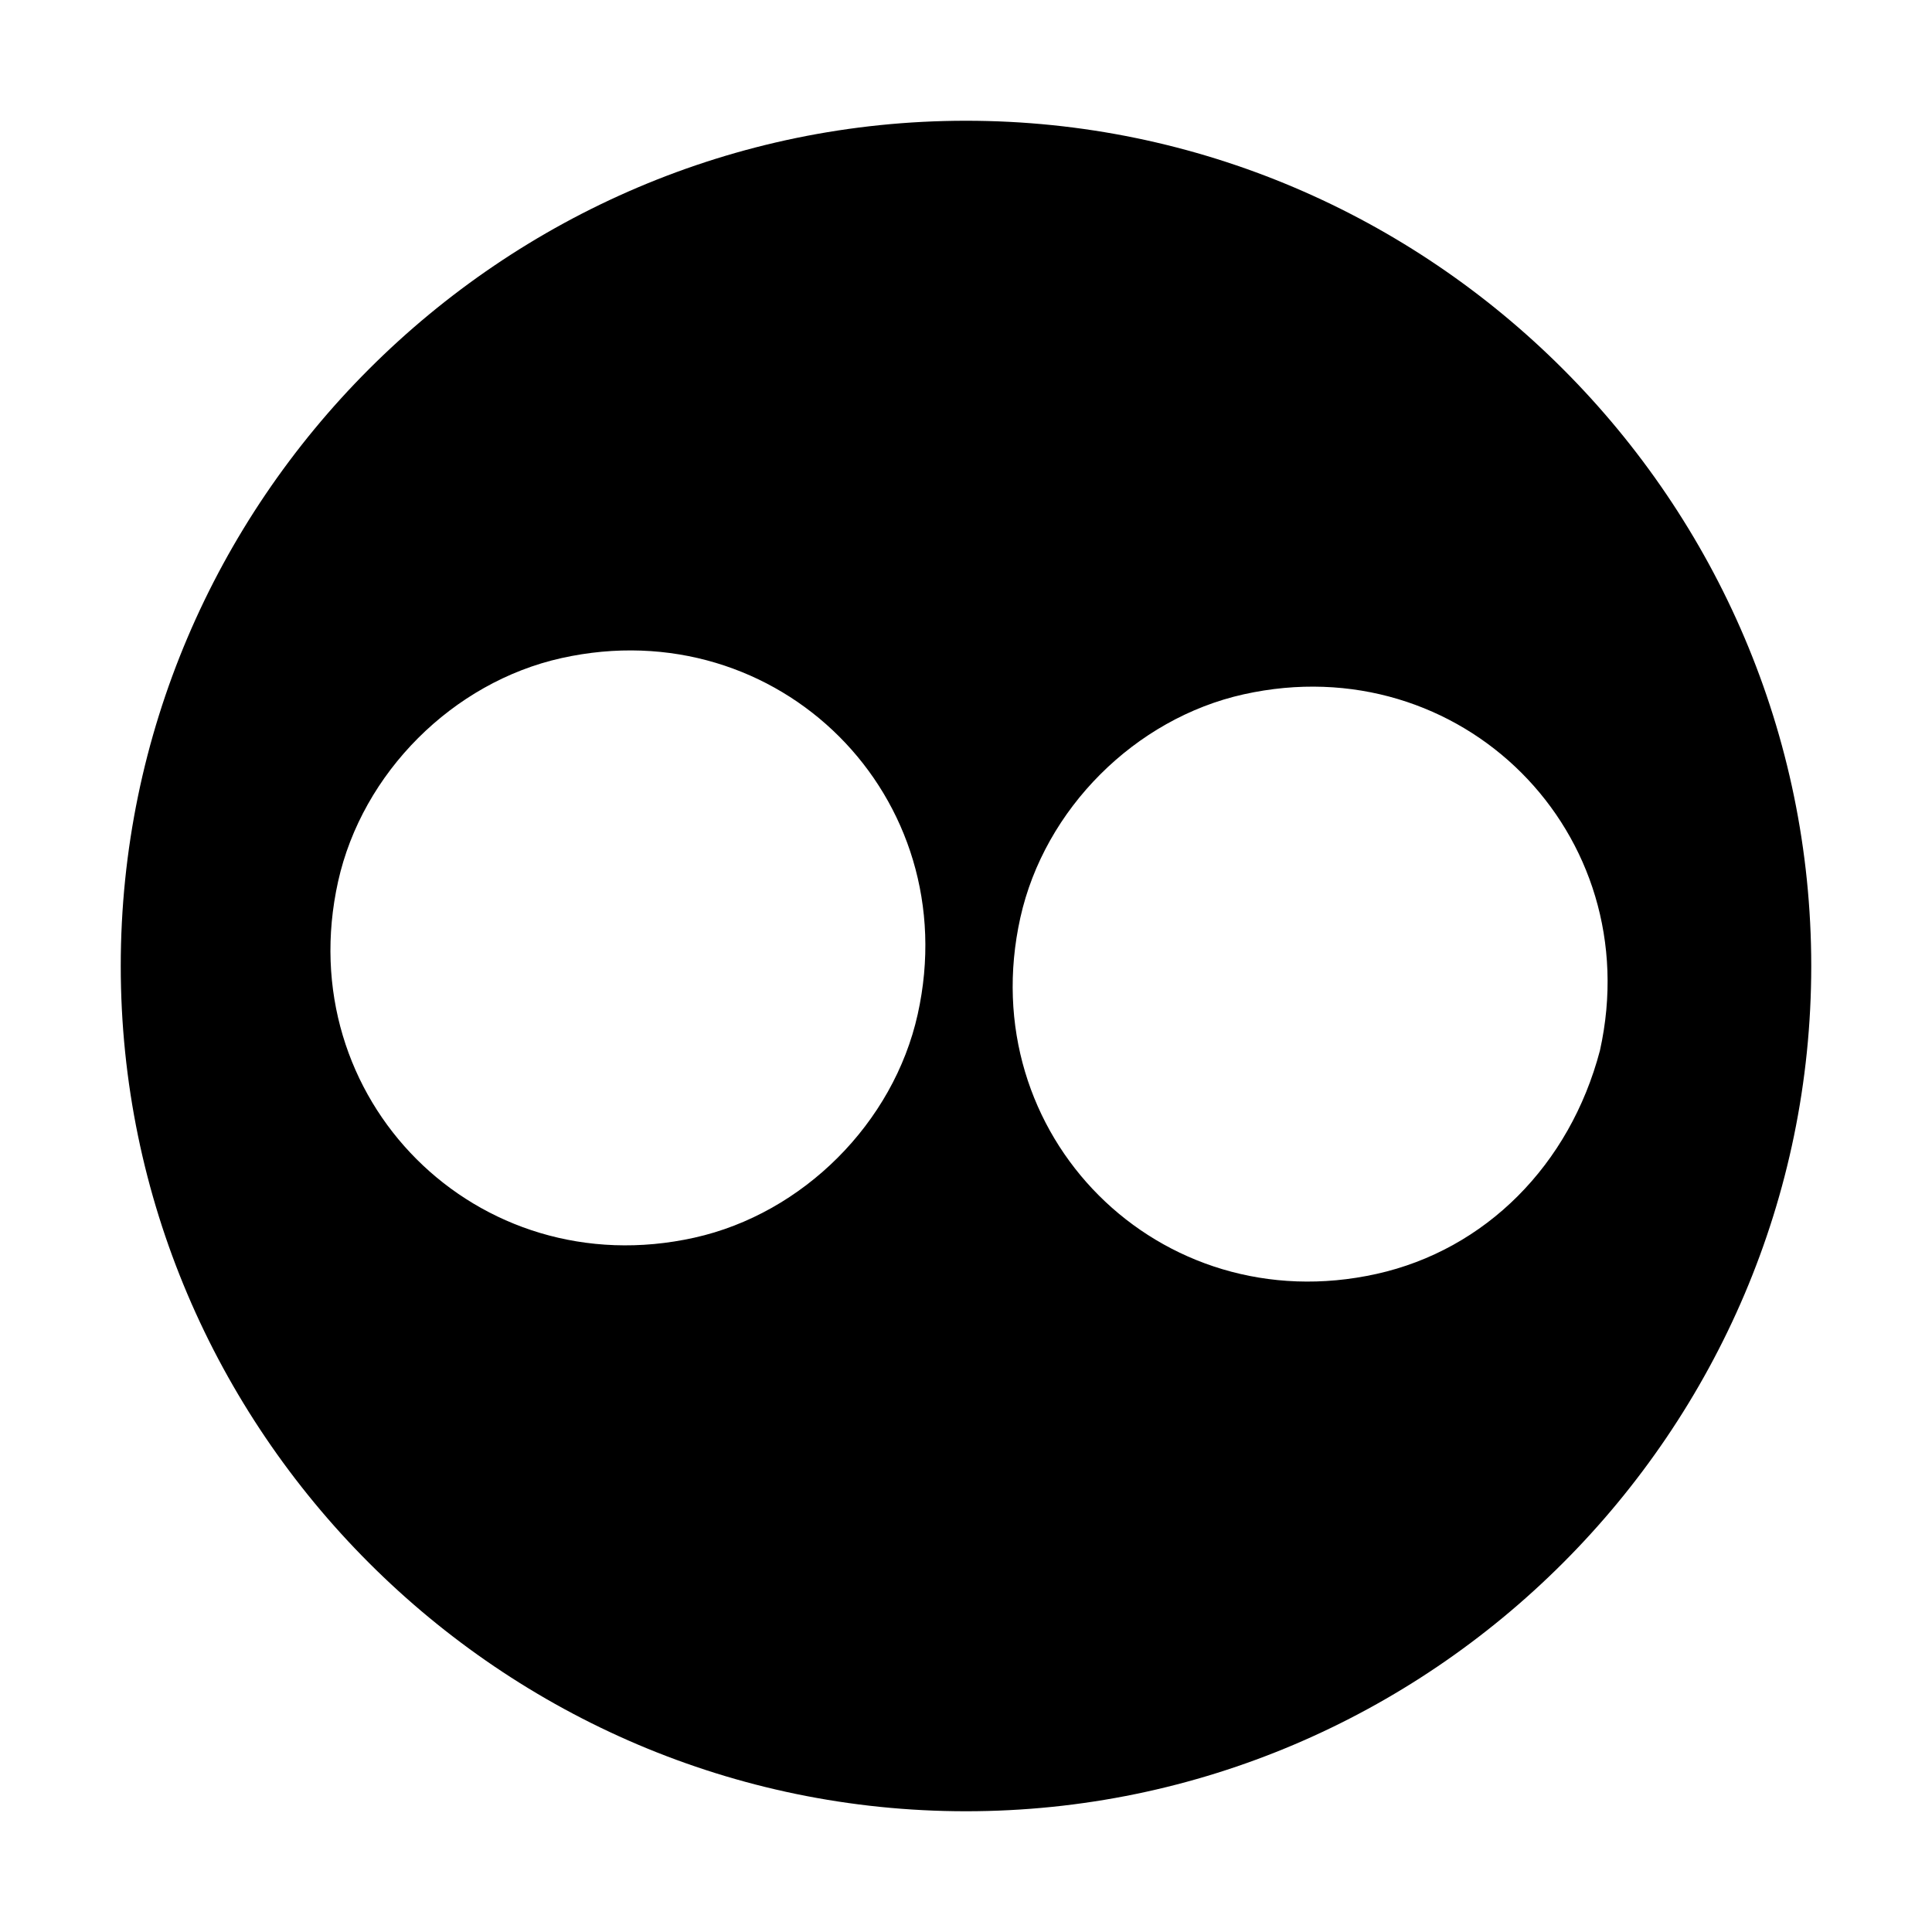
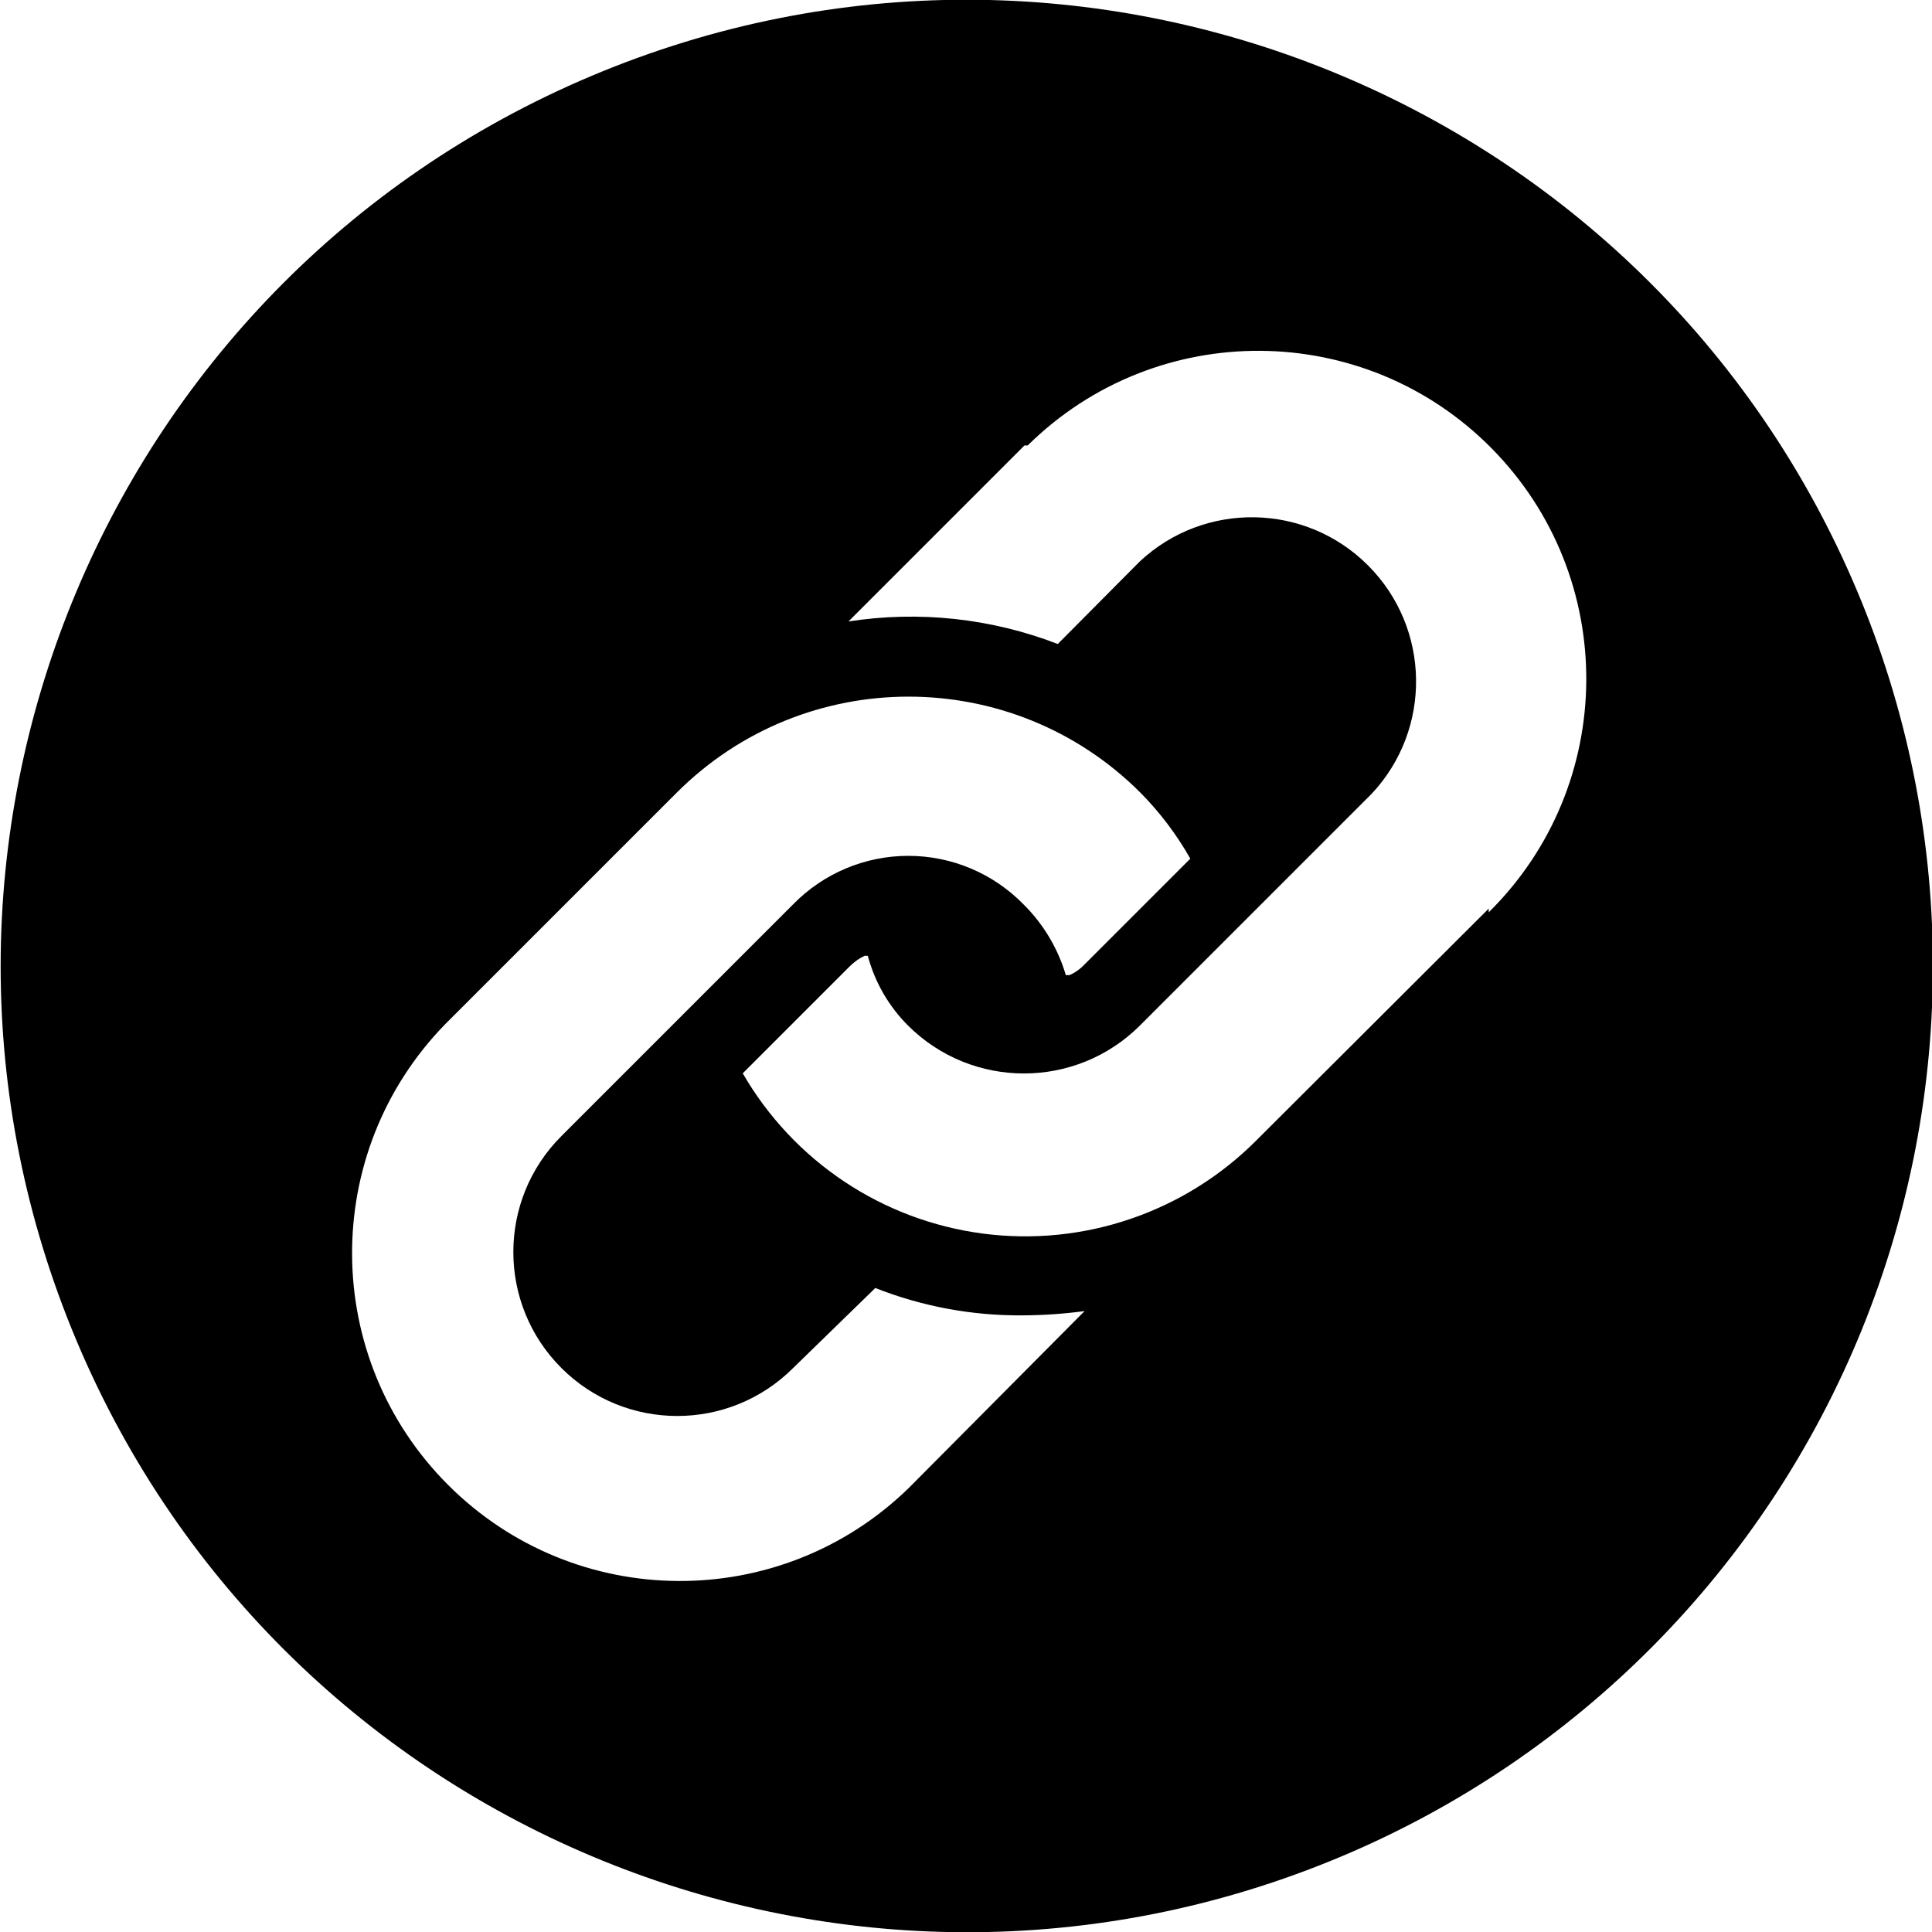
- <svg xmlns="http://www.w3.org/2000/svg" style="enable-background:new 0 0 32 32;" version="1.1" viewBox="0 0 32 32" xml:space="preserve">
-   <style type="text/css">
- 	.st0{fill:currentColor}
- 	</style>
-   <g id="Layer_1" />
-   <g id="icons">
-     <path class="st0" d="M2,16L2,16c0,7.7,6.3,14,14,14h0c7.7,0,14-6.3,14-14v0c0-7.7-6.3-14-14-14h0C8.3,2,2,8.3,2,16z    M11.5,20.5c-3.6,0.8-6.7-2.3-5.9-5.9c0.4-1.8,1.9-3.3,3.7-3.7c3.6-0.8,6.7,2.3,5.9,5.9C14.8,18.6,13.3,20.1,11.5,20.5z M22.8,21.1   c-3.6,0.8-6.7-2.3-5.9-5.9c0.4-1.8,1.9-3.3,3.7-3.7c3.6-0.8,6.7,2.3,5.9,5.9C26,19.3,24.6,20.7,22.8,21.1z" id="flickr" />
+ <svg xmlns="http://www.w3.org/2000/svg" viewBox="0 0 36 36">
+   <defs>
+     <style>.cls-1{fill:currentColor;}</style>
+   </defs>
+   <g id="Layer_4" data-name="Layer 4">
+     <path class="cls-1" d="M34.6,11A18,18,0,1,0,25,34.59,18,18,0,0,0,34.6,11ZM16.93,27.73a6.11,6.11,0,0,1-8.64-8.64l4.32-4.32a6.11,6.11,0,0,1,8.64,0A5.85,5.85,0,0,1,22.18,16l-2,2a.85.85,0,0,1-.25.17l-.07,0a3.08,3.08,0,0,0-.79-1.32,3,3,0,0,0-4.29,0l-4.32,4.32a3.05,3.05,0,0,0,4.32,4.32L16.31,24a7.32,7.32,0,0,0,2.74.51,9,9,0,0,0,1.16-.08Zm10.81-10.8-4.33,4.32A6.08,6.08,0,0,1,13.84,20l2-2a1,1,0,0,1,.27-.19h0l.06,0h0a2.89,2.89,0,0,0,.75,1.3,3.06,3.06,0,0,0,4.32,0l4.32-4.32a3.06,3.06,0,0,0-4.32-4.33L19.71,12a7.59,7.59,0,0,0-3.9-.42l3.28-3.28.06,0a6.11,6.11,0,0,1,8.59,8.7Z" />
  </g>
</svg>
